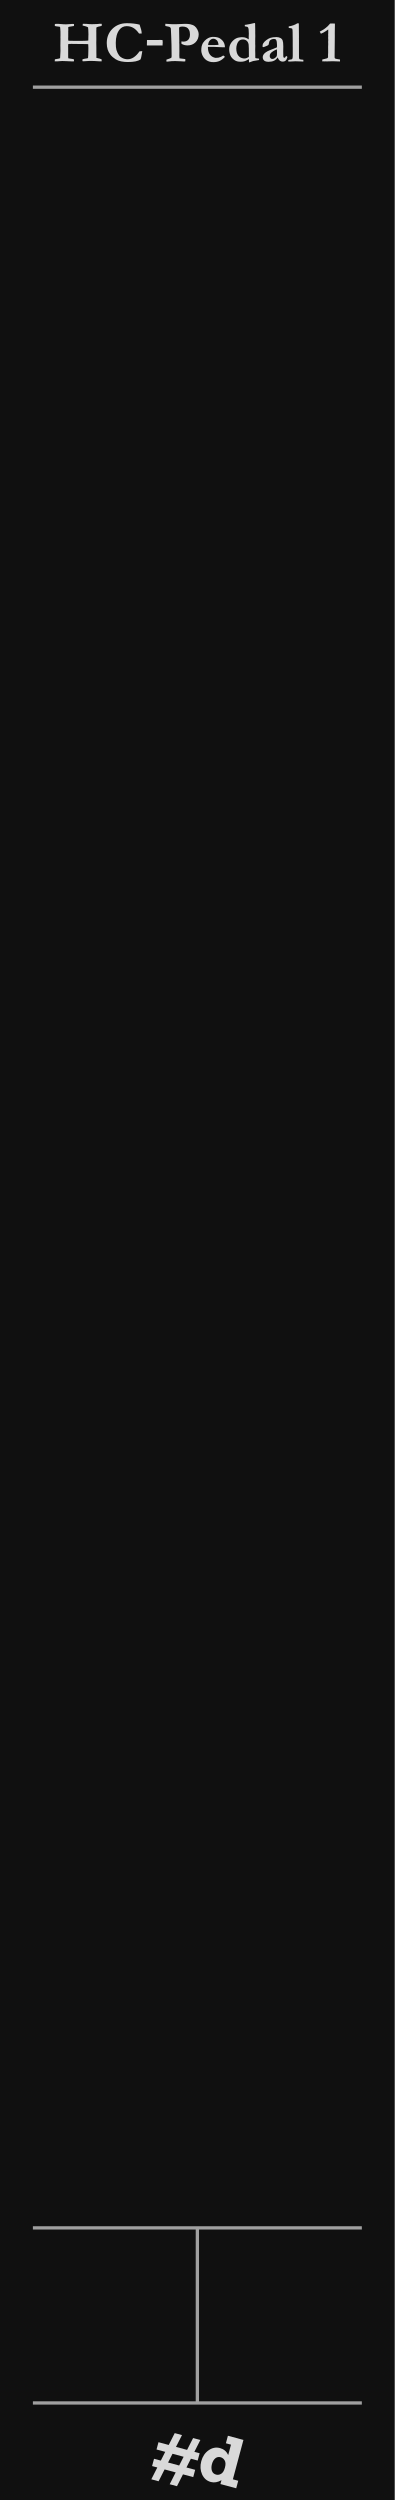
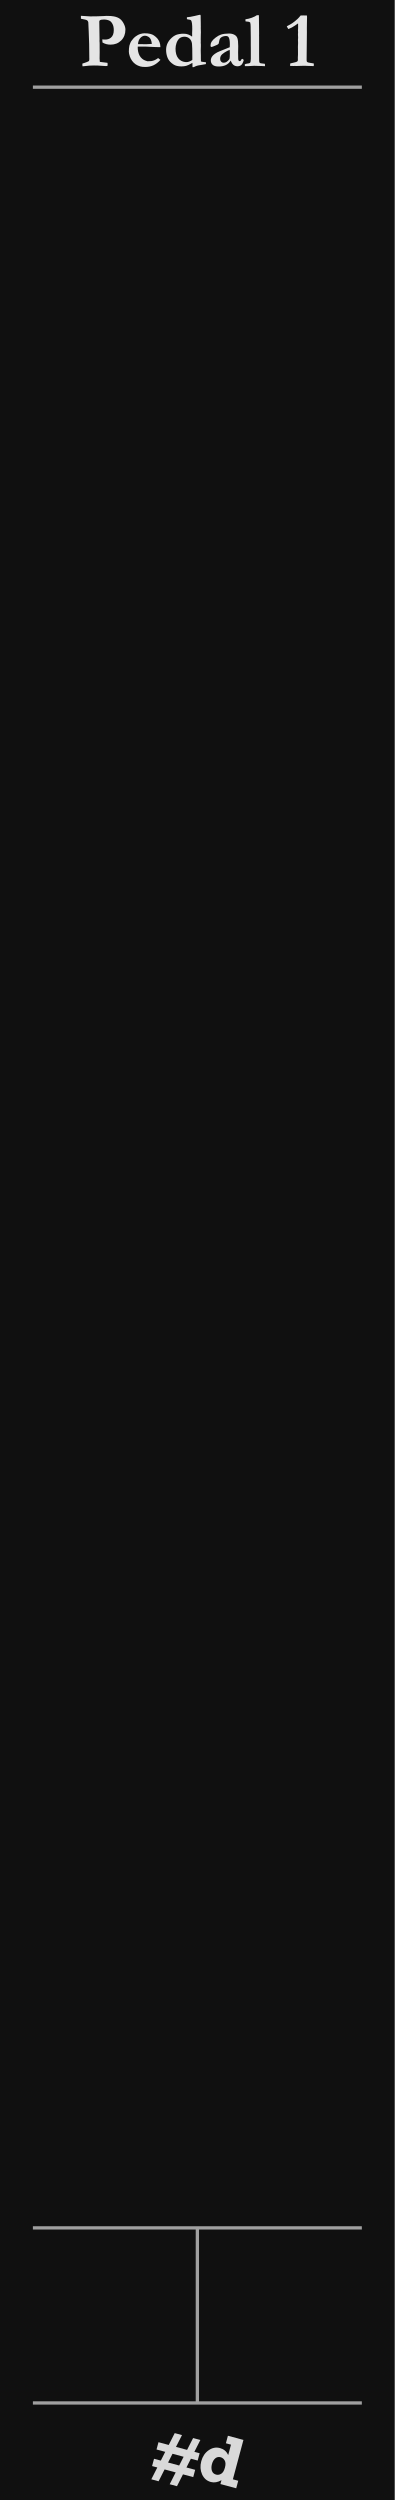
<svg xmlns="http://www.w3.org/2000/svg" height="380" width="60" viewBox="0 0 60 380" version="1.1" xml:space="preserve">
  <rect id="panel" style="fill:#101010" x="0" y="0" width="60" height="380" />
+   <path style="fill:#e5e5e5" d="m 12.302,2.848 -0.006,-0.445 1.4,0.088 0.627,-0.006 h 0.229 q 0.357,0 1.119,-0.041 0.434,-0.029 0.545,-0.029 0.738,0 1.113,0.082 0.574,0.117 0.908,0.375 0.34,0.258 0.58,0.738 0.246,0.475 0.246,0.885 0,1.02 -0.645,1.658 -0.639,0.633 -1.617,0.633 -0.34,0 -0.65,-0.082 -0.305,-0.082 -0.574,-0.246 -0.029,-0.17 -0.029,-0.469 0.141,0.012 0.252,0.018 0.117,0.006 0.205,0.006 0.498,0 0.838,-0.275 0.451,-0.357 0.451,-1.16 0,-0.574 -0.199,-0.938 -0.193,-0.369 -0.463,-0.498 -0.375,-0.176 -0.844,-0.176 -0.439,0 -0.627,0.129 -0.047,0.076 -0.07,0.146 l 0.041,2.76 -0.012,0.234 0.018,0.246 q 0.006,0.082 0.006,0.24 v 0.48 l 0.006,0.768 -0.012,0.914 q 0,0.193 0.035,0.521 l 1.166,0.146 q 0.023,0.141 0.023,0.223 0,0.088 -0.029,0.246 -0.146,0.023 -0.223,0.023 -0.182,0 -0.686,-0.041 -0.504,-0.047 -1.148,-0.047 -0.727,0 -1.383,0.094 -0.111,0.018 -0.352,0.029 -0.023,-0.17 -0.023,-0.252 0,-0.053 0.012,-0.164 L 12.888,9.545 q 0.369,-0.111 0.639,-0.27 0.053,-0.17 0.053,-0.311 0,-0.059 -0.006,-0.135 -0.006,-0.182 -0.006,-0.51 L 13.55,6.674 13.485,4.816 Q 13.444,3.492 13.421,3.387 13.38,3.217 13.28,3.123 13.181,3.023 12.946,2.982 12.46,2.9 12.302,2.848 Z m 7.365,4.09 q 0.152,-0.498 0.27,-0.662 0.328,-0.48 0.697,-0.75 0.375,-0.27 0.674,-0.357 0.387,-0.111 0.627,-0.111 0.551,0 0.891,0.088 0.34,0.082 0.568,0.24 0.328,0.229 0.527,0.463 0.199,0.234 0.322,0.551 0.129,0.316 0.141,0.768 l -0.65,-0.012 q -0.27,0 -1.184,-0.053 -0.34,-0.023 -0.469,-0.023 -0.041,0 -0.633,0.006 h -0.504 q -0.012,0.082 -0.012,0.141 0,0.311 0.076,0.656 0.076,0.34 0.229,0.604 0.152,0.258 0.375,0.445 0.229,0.188 0.469,0.27 l 0.34,0.111 q 0.451,0 0.604,-0.029 0.281,-0.059 0.492,-0.146 0.217,-0.094 0.521,-0.311 0.211,0.152 0.352,0.275 -0.516,0.568 -1.072,0.826 -0.551,0.252 -1.236,0.252 -0.463,0 -0.756,-0.082 Q 20.933,9.99 20.616,9.773 20.3,9.557 20.071,9.234 19.843,8.912 19.731,8.572 19.585,8.127 19.585,7.857 q 0,-0.51 0.082,-0.92 z M 23.071,6.686 Q 23.065,6.357 22.942,6.059 22.819,5.76 22.562,5.596 22.304,5.426 22.04,5.426 q -0.393,0 -0.709,0.346 -0.316,0.346 -0.357,0.938 l 1.336,0.006 q 0.129,0 0.363,-0.018 0.17,-0.018 0.24,-0.018 0.053,0 0.158,0.006 z M 26.335,5.549 Q 26.622,5.35 26.886,5.262 q 0.27,-0.088 0.756,-0.135 h 0.328 q 0.639,0 1.225,0.439 l 0.012,-0.141 -0.006,-0.393 0.023,-0.627 q 0,-0.99 -0.152,-1.254 -0.088,-0.158 -0.311,-0.17 -0.217,-0.012 -0.352,-0.076 v -0.281 q 0.111,-0.035 0.287,-0.035 0.176,-0.006 0.686,-0.123 L 29.581,2.426 30.161,2.291 Q 30.337,2.25 30.378,2.25 q 0.029,0 0.094,0.012 0.035,0.123 0.035,0.182 l -0.006,0.088 v 0.105 q 0,0.164 0.018,0.873 v 0.316 l 0.006,0.17 -0.006,0.293 0.018,0.609 -0.012,0.357 q -0.012,0.234 -0.012,0.738 0,0.082 0.006,0.146 v 0.217 q -0.006,0.094 -0.006,0.141 0,0.088 0.018,0.252 v 0.322 l -0.006,0.123 q -0.012,0.17 -0.012,0.469 0,0.305 0.012,0.551 0.006,0.1 0.006,0.182 v 0.439 q 0,0.211 0.012,0.504 0.105,0.064 0.516,0.094 0.129,0.006 0.229,0.029 0.029,0.088 0.029,0.129 0,0.053 -0.041,0.158 -0.24,0.059 -0.504,0.088 -0.803,0.1 -1.143,0.281 -0.164,0.094 -0.229,0.094 -0.064,0 -0.146,-0.012 0.006,-0.105 0.006,-0.135 0,-0.398 -0.018,-0.51 -0.088,0.047 -0.217,0.123 -0.393,0.234 -0.715,0.328 -0.322,0.088 -0.738,0.088 -0.738,0 -1.178,-0.281 -0.65,-0.41 -0.902,-0.984 -0.246,-0.574 -0.246,-1.26 0,-1.184 1.09,-2.021 z m 1.805,3.879 q 0.123,0.012 0.211,0.012 0.193,0 0.41,-0.082 0.223,-0.082 0.469,-0.24 0.006,-0.193 0.006,-0.24 0,-1.857 -0.053,-2.238 -0.07,-0.51 -0.387,-0.785 -0.316,-0.275 -0.768,-0.275 -0.258,0 -0.492,0.094 -0.229,0.094 -0.375,0.27 -0.217,0.258 -0.328,0.586 -0.152,0.457 -0.152,0.855 0,0.955 0.404,1.465 0.404,0.504 1.055,0.58 z m 8.695,-0.486 0.135,0.088 q 0.053,0.041 0.064,0.1 l 0.006,0.029 q -0.141,0.521 -0.369,0.721 -0.229,0.193 -0.568,0.193 -0.346,0 -0.598,-0.188 -0.246,-0.193 -0.451,-0.674 -0.252,0.445 -0.709,0.674 -0.457,0.223 -1.119,0.223 -0.609,0 -0.896,-0.252 -0.287,-0.258 -0.287,-0.674 0,-0.193 0.082,-0.393 0.088,-0.199 0.275,-0.393 0.193,-0.199 0.615,-0.434 0.064,-0.035 0.445,-0.199 l 1.459,-0.586 q 0.018,-0.223 0.018,-0.451 0,-0.791 -0.193,-1.078 -0.117,-0.176 -0.41,-0.176 -0.293,0 -0.539,0.111 -0.246,0.111 -0.357,0.287 -0.082,0.129 -0.141,0.486 -0.041,0.258 -0.076,0.299 -0.088,0.111 -0.322,0.205 -0.229,0.088 -0.311,0.129 -0.316,0.152 -0.504,0.152 -0.082,-0.07 -0.082,-0.199 0,-0.334 0.141,-0.574 0.211,-0.34 0.633,-0.656 0.428,-0.322 0.797,-0.451 0.504,-0.164 1.23,-0.164 0.469,0 0.803,0.176 0.34,0.17 0.469,0.51 0.135,0.34 0.135,1.225 l -0.018,0.967 0.012,0.709 v 0.182 q 0,0.246 0.064,0.34 0.07,0.088 0.176,0.088 0.064,0 0.111,-0.035 l 0.176,-0.275 z m -1.922,-1.359 q -0.334,0.111 -0.756,0.375 -0.416,0.258 -0.58,0.521 -0.117,0.193 -0.117,0.475 0,0.252 0.152,0.416 0.152,0.164 0.352,0.164 0.328,0 0.557,-0.188 0.311,-0.252 0.363,-0.398 0.053,-0.152 0.053,-0.85 0,-0.258 -0.023,-0.516 z m 2.291,2.203 q 0.129,-0.088 0.34,-0.111 0.404,-0.047 0.463,-0.123 0.117,-0.152 0.117,-0.621 V 7.277 l -0.006,-0.393 V 5.701 l -0.018,-1.354 v -0.234 q 0,-0.48 -0.076,-0.709 -0.205,-0.123 -0.439,-0.123 -0.141,0 -0.264,-0.029 -0.018,-0.146 -0.018,-0.217 0,-0.047 0.012,-0.105 0.463,-0.053 0.961,-0.234 0.498,-0.188 0.762,-0.381 l 0.164,-0.006 q 0.053,0 0.152,0.006 0.029,2.027 0.029,2.777 0,0.223 -0.006,0.357 v 0.035 l 0.006,0.111 v 2.596 l 0.006,0.855 v 0.141 q 0,0.252 0.082,0.357 0.07,0.076 0.299,0.094 0.123,0.012 0.486,0.059 0.029,0.123 0.029,0.199 0,0.059 -0.012,0.164 l -0.463,-0.023 q -0.387,-0.029 -0.973,-0.029 l -0.217,-0.006 q -0.334,0 -0.967,0.053 h -0.428 z m 8.49,-7.43 q 0.029,0 0.398,-0.012 l 0.188,0.006 0.369,0.006 q 0.023,0.188 0.023,0.275 0,0.029 -0.006,0.182 -0.006,0.082 -0.012,0.627 l -0.012,0.885 0.006,0.557 -0.041,3.955 v 0.334 q 0,0.176 0.082,0.252 0.082,0.076 0.439,0.129 0.141,0.018 0.562,0.094 0.012,0.059 0.012,0.111 0,0.064 -0.012,0.281 H 47.44 q -0.258,0 -0.75,-0.023 -0.299,-0.018 -0.41,-0.018 -0.141,0 -1.037,0.029 -0.1,0.006 -0.164,0.006 h -0.105 l -0.17,-0.012 -0.158,0.012 -0.293,-0.012 q -0.059,0 -0.24,0.018 -0.012,-0.129 -0.012,-0.199 0,-0.064 0.012,-0.193 0.234,-0.064 0.545,-0.129 0.428,-0.088 0.521,-0.17 0.1,-0.088 0.1,-0.229 l -0.006,-0.398 0.023,-0.434 -0.006,-0.891 -0.006,-0.229 q 0,-0.047 0.012,-0.352 0.012,-0.158 0.012,-0.281 0,-0.076 -0.018,-0.475 l 0.023,-0.334 q -0.023,-0.381 -0.023,-0.451 0,-0.088 0.006,-0.176 l 0.012,-0.146 -0.018,-0.398 0.018,-0.182 q 0.006,-0.123 0.006,-0.328 0,-0.199 -0.006,-0.486 -0.416,0.311 -0.949,0.621 -0.059,0.035 -0.527,0.24 -0.188,-0.281 -0.24,-0.422 0.621,-0.322 0.844,-0.475 0.369,-0.258 0.797,-0.645 0.182,-0.17 0.463,-0.521 z" aria-label="Pedal 1" />
  <line style="stroke:#a0a0a0;stroke-width:0.5" x1="5" y1="13.25" x2="55" y2="13.25" id="line133" />
  <g style="stroke:#a0a0a0;stroke-width:0.5">
    <line x1="5" y1="365.25" x2="55" y2="365.25" id="line151" />
    <line x1="5" y1="338.639" x2="55" y2="338.639" id="line153" />
    <line x1="30" y1="338.639" x2="30" y2="365.12" id="line155" />
  </g>
  <g id="logo" style="fill:#d9d9d9" transform="translate(-15)">
    <path d="m 40.647,371.634 0.91,-1.8 1.108,0.297 -0.916,1.799 1.687,0.452 0.916,-1.799 1.103,0.296 -0.911,1.801 0.8,0.214 -0.297,1.108 -1.032,-0.276 -0.675,1.33 1.328,0.356 -0.297,1.107 -1.56,-0.417 -0.91,1.8 -1.108,-0.297 0.911,-1.8 -1.687,-0.453 -0.911,1.801 L 38,376.855 l 0.911,-1.8 -0.795,-0.213 0.297,-1.108 1.032,0.276 0.67,-1.331 -1.323,-0.355 0.297,-1.108 z m 2.262,1.793 -1.687,-0.452 -0.676,1.33 1.688,0.453 z" />
    <path d="m 51.211,377.075 -0.307,1.144 -2.399,-0.643 0.158,-0.59 q -0.839,0.485 -1.614,0.277 -0.928,-0.249 -1.336,-1.166 -0.408,-0.917 -0.121,-1.989 0.292,-1.088 1.116,-1.663 0.827,-0.581 1.729,-0.339 0.867,0.233 1.251,1.056 l 0.422,-1.575 -0.774,-0.208 0.306,-1.143 2.359,0.632 -1.604,5.989 z m -2.023,-1.988 q 0.191,-0.712 -0.036,-1.098 -0.221,-0.383 -0.612,-0.488 -0.466,-0.124 -0.821,0.17 -0.348,0.293 -0.506,0.882 -0.149,0.559 -0.001,1.011 0.15,0.446 0.627,0.575 0.394,0.106 0.775,-0.122 0.386,-0.231 0.573,-0.93 z" />
  </g>
-   <g style="fill:#d9d9d9">
-     <path d="m 8.317,9.327 q 0,-0.132 0.026,-0.312 L 8.893,8.918 Q 8.994,8.896 9.135,8.848 L 9.192,7.75 Q 9.174,7.156 9.174,6.862 l 0.004,-0.105 Q 9.192,6.576 9.192,5.851 L 9.183,5.724 9.192,5.354 9.188,4.972 V 4.783 Q 9.188,4.528 9.148,4.186 9.144,4.155 9.113,4.08 9.078,4.067 9.034,4.062 8.994,4.058 8.95,4.049 8.779,4.019 8.585,4.005 L 8.52,3.988 Q 8.401,3.975 8.339,3.953 8.326,3.825 8.326,3.79 q 0,-0.053 0.026,-0.145 0.088,-0.018 0.246,-0.018 0.158,0 0.22,-0.004 0.536,0.057 0.795,0.062 0.119,0 0.237,0.009 0.123,0.004 0.215,0.004 0.145,0 0.708,-0.044 0.092,-0.022 0.202,-0.022 0.163,0 0.272,0.018 0.004,0.092 0.004,0.132 0,0.07 -0.018,0.171 L 10.462,4.076 q -0.097,0.044 -0.097,0.127 l 0.013,0.163 0.004,0.07 -0.004,0.193 -0.009,0.149 v 0.035 q 0.004,0.048 0.004,0.083 l -0.004,0.558 q 0.004,0.079 0.004,0.119 0,0.022 -0.009,0.141 -0.004,0.07 -0.004,0.145 0,0.066 0.013,0.312 0.123,0.022 0.207,0.026 l 0.65,0.013 h 0.316 l 0.791,0.004 0.769,-0.022 q 0.149,0 0.316,-0.031 0.009,-0.149 0.013,-0.734 l 0.009,-0.198 -0.026,-0.747 -0.031,-0.308 q -0.013,-0.031 -0.062,-0.057 -0.154,-0.088 -0.615,-0.198 -0.084,-0.018 -0.158,-0.044 0.009,-0.154 0.035,-0.25 0.097,-0.004 0.119,-0.004 l 0.426,0.004 q 0.409,0.053 0.831,0.053 0.097,0 0.154,-0.004 l 0.571,-0.018 q 0.079,-0.004 0.154,-0.009 0.158,-0.035 0.325,-0.035 0.127,0 0.308,0.013 -0.004,0.171 -0.022,0.312 -0.404,0.083 -0.532,0.123 -0.123,0.035 -0.25,0.101 l -0.026,0.088 v 0.075 l 0.004,0.114 -0.004,0.057 q -0.009,0.092 -0.009,0.141 v 0.11 q 0.004,0.198 0.004,0.22 v 0.558 l 0.004,0.422 -0.009,0.558 q -0.004,0.193 0.013,0.791 v 0.624 l 0.009,0.519 q 0,0.145 -0.009,0.352 0.092,0.026 0.171,0.044 0.413,0.088 0.624,0.18 l 0.013,0.308 q -0.176,0.004 -0.207,0.004 -0.211,0 -0.483,-0.026 -0.36,-0.04 -1.16,-0.04 -0.36,0 -0.932,0.057 -0.062,0 -0.149,-0.026 0.004,-0.202 0.022,-0.286 l 0.338,-0.079 0.356,-0.057 q 0.053,-0.013 0.136,-0.04 0.048,-0.356 0.053,-1.182 l 0.004,-0.374 q -0.026,-0.233 -0.026,-0.558 -0.163,-0.013 -0.352,-0.018 l -2.039,-0.022 -0.04,-0.004 -0.031,-0.004 q -0.031,0 -0.07,0.004 -0.114,0.004 -0.193,0.004 h -0.123 q -0.084,0 -0.189,0.031 l -0.018,0.33 v 0.057 q 0.009,0.119 0.009,0.154 V 8.611 q 0,0.114 0.013,0.233 l 0.044,0.026 0.646,0.101 q 0.048,0.018 0.075,0.022 0.057,0.013 0.097,0.04 0.013,0.101 0.013,0.136 0,0.057 -0.018,0.158 -0.158,0.004 -0.268,0.004 -0.097,0 -0.18,-0.004 -0.04,0 -0.075,-0.004 L 10.093,9.296 Q 9.873,9.274 9.478,9.274 l -0.092,0.004 q -0.185,0.009 -0.215,0.013 -0.272,0.035 -0.853,0.035 z" />
-     <path d="m 21.22,3.746 q 0.057,0.132 0.233,0.751 0.079,0.281 0.084,0.598 H 21.136 Q 20.714,4.498 20.266,4.238 19.818,3.975 19.264,3.975 q -0.681,0 -1.099,0.532 -0.567,0.721 -0.567,2.008 0,0.747 0.097,1.063 0.158,0.514 0.4,0.839 0.185,0.246 0.483,0.391 0.387,0.198 0.826,0.198 0.483,0 0.932,-0.299 0.453,-0.303 0.866,-0.901 0.163,-0.031 0.426,-0.035 -0.018,0.167 -0.057,0.347 -0.013,0.07 -0.101,0.558 l -0.04,0.132 -0.062,0.207 q -0.268,0.207 -0.756,0.312 -0.483,0.101 -1.191,0.101 -0.541,0 -1.024,-0.101 Q 17.919,9.226 17.577,9.006 17.076,8.69 16.79,8.321 16.504,7.952 16.364,7.517 16.228,7.082 16.228,6.541 q 0,-1.31 0.861,-2.162 0.866,-0.853 2.206,-0.853 0.545,0 1.024,0.057 0.483,0.053 0.901,0.163 z" />
-     <path d="m 22.349,6.08 h 1.384 l 0.703,-0.009 q 0.145,0 0.268,0.018 0.013,0.207 0.026,0.308 l 0.004,0.075 -0.018,0.229 q -0.004,0.053 -0.004,0.132 v 0.079 l -2.382,0.004 q -0.004,-0.127 -0.004,-0.193 0,-0.11 0.009,-0.246 0.004,-0.07 0.004,-0.101 l -0.004,-0.22 z" />
-     <path d="m 25.131,3.948 -0.004,-0.334 1.05,0.066 0.47,-0.004 h 0.171 q 0.268,0 0.839,-0.031 0.325,-0.022 0.409,-0.022 0.554,0 0.835,0.062 0.431,0.088 0.681,0.281 0.255,0.193 0.435,0.554 0.185,0.356 0.185,0.664 0,0.765 -0.483,1.244 -0.479,0.475 -1.213,0.475 -0.255,0 -0.488,-0.062 -0.229,-0.062 -0.431,-0.185 -0.022,-0.127 -0.022,-0.352 0.105,0.009 0.189,0.013 0.088,0.004 0.154,0.004 0.374,0 0.628,-0.207 Q 28.875,5.847 28.875,5.245 q 0,-0.431 -0.149,-0.703 -0.145,-0.277 -0.347,-0.374 -0.281,-0.132 -0.633,-0.132 -0.33,0 -0.47,0.097 -0.035,0.057 -0.053,0.11 l 0.031,2.07 -0.009,0.176 0.013,0.185 q 0.004,0.062 0.004,0.18 v 0.36 l 0.004,0.576 -0.009,0.686 q 0,0.145 0.026,0.391 l 0.875,0.11 q 0.018,0.105 0.018,0.167 0,0.066 -0.022,0.185 -0.11,0.018 -0.167,0.018 -0.136,0 -0.514,-0.031 -0.378,-0.035 -0.861,-0.035 -0.545,0 -1.037,0.07 -0.084,0.013 -0.264,0.022 -0.018,-0.127 -0.018,-0.189 0,-0.04 0.009,-0.123 l 0.268,-0.088 q 0.277,-0.083 0.479,-0.202 0.04,-0.127 0.04,-0.233 0,-0.044 -0.004,-0.101 -0.004,-0.136 -0.004,-0.382 L 26.067,6.818 26.019,5.425 Q 25.988,4.432 25.97,4.353 25.939,4.225 25.865,4.155 25.79,4.08 25.614,4.049 25.25,3.988 25.131,3.948 Z" />
-     <path d="m 30.655,7.016 q 0.114,-0.374 0.202,-0.497 0.246,-0.36 0.523,-0.562 0.281,-0.202 0.505,-0.268 0.29,-0.083 0.47,-0.083 0.413,0 0.668,0.066 0.255,0.062 0.426,0.18 0.246,0.171 0.396,0.347 0.149,0.176 0.242,0.413 0.097,0.237 0.105,0.576 l -0.488,-0.009 q -0.202,0 -0.888,-0.04 -0.255,-0.018 -0.352,-0.018 -0.031,0 -0.475,0.004 h -0.378 q -0.009,0.062 -0.009,0.105 0,0.233 0.057,0.492 0.057,0.255 0.171,0.453 0.114,0.193 0.281,0.334 0.171,0.141 0.352,0.202 l 0.255,0.083 q 0.338,0 0.453,-0.022 0.211,-0.044 0.369,-0.11 0.163,-0.07 0.391,-0.233 0.158,0.114 0.264,0.207 -0.387,0.426 -0.804,0.62 -0.413,0.189 -0.927,0.189 -0.347,0 -0.567,-0.062 Q 31.604,9.305 31.367,9.143 31.129,8.98 30.958,8.738 30.787,8.497 30.703,8.242 30.593,7.908 30.593,7.706 q 0,-0.382 0.062,-0.69 z m 2.553,-0.189 q -0.004,-0.246 -0.097,-0.47 -0.092,-0.224 -0.286,-0.347 -0.193,-0.127 -0.391,-0.127 -0.294,0 -0.532,0.259 -0.237,0.259 -0.268,0.703 l 1.002,0.004 q 0.097,0 0.272,-0.013 0.127,-0.013 0.18,-0.013 0.04,0 0.119,0.004 z" />
-     <path d="m 35.656,5.974 q 0.215,-0.149 0.413,-0.215 0.202,-0.066 0.567,-0.101 h 0.246 q 0.479,0 0.918,0.33 l 0.009,-0.105 -0.004,-0.294 0.018,-0.47 q 0,-0.743 -0.114,-0.94 Q 37.642,4.058 37.475,4.049 37.312,4.041 37.211,3.992 V 3.781 q 0.084,-0.026 0.215,-0.026 0.132,-0.004 0.514,-0.092 L 38.09,3.632 38.525,3.531 Q 38.657,3.5 38.688,3.5 q 0.022,0 0.07,0.009 0.026,0.092 0.026,0.136 l -0.004,0.066 v 0.079 q 0,0.123 0.013,0.655 v 0.237 l 0.004,0.127 -0.004,0.22 0.013,0.457 -0.009,0.268 q -0.009,0.176 -0.009,0.554 0,0.062 0.004,0.11 v 0.163 q -0.004,0.07 -0.004,0.105 0,0.066 0.013,0.189 v 0.242 l -0.004,0.092 q -0.009,0.127 -0.009,0.352 0,0.229 0.009,0.413 0.004,0.075 0.004,0.136 v 0.33 q 0,0.158 0.009,0.378 0.079,0.048 0.387,0.07 0.097,0.004 0.171,0.022 0.022,0.066 0.022,0.097 0,0.04 -0.031,0.119 -0.18,0.044 -0.378,0.066 -0.602,0.075 -0.857,0.211 -0.123,0.07 -0.171,0.07 -0.048,0 -0.11,-0.009 0.004,-0.079 0.004,-0.101 0,-0.299 -0.013,-0.382 -0.066,0.035 -0.163,0.092 -0.294,0.176 -0.536,0.246 -0.242,0.066 -0.554,0.066 -0.554,0 -0.883,-0.211 Q 35.212,8.866 35.023,8.435 34.838,8.004 34.838,7.49 q 0,-0.888 0.817,-1.516 z m 1.354,2.909 q 0.092,0.009 0.158,0.009 0.145,0 0.308,-0.062 0.167,-0.062 0.352,-0.18 0.004,-0.145 0.004,-0.18 0,-1.393 -0.04,-1.679 -0.053,-0.382 -0.29,-0.589 -0.237,-0.207 -0.576,-0.207 -0.193,0 -0.369,0.07 -0.171,0.07 -0.281,0.202 -0.163,0.193 -0.246,0.439 -0.114,0.343 -0.114,0.642 0,0.716 0.303,1.099 0.303,0.378 0.791,0.435 z" />
-     <path d="m 43.531,8.519 0.101,0.066 q 0.04,0.031 0.048,0.075 l 0.004,0.022 q -0.105,0.391 -0.277,0.541 -0.171,0.145 -0.426,0.145 -0.259,0 -0.448,-0.141 -0.185,-0.145 -0.338,-0.505 -0.189,0.334 -0.532,0.505 -0.343,0.167 -0.839,0.167 -0.457,0 -0.672,-0.189 -0.215,-0.193 -0.215,-0.505 0,-0.145 0.062,-0.294 0.066,-0.149 0.207,-0.294 0.145,-0.149 0.461,-0.325 0.048,-0.026 0.334,-0.149 L 42.094,7.196 q 0.013,-0.167 0.013,-0.338 0,-0.593 -0.145,-0.809 -0.088,-0.132 -0.308,-0.132 -0.22,0 -0.404,0.083 -0.185,0.083 -0.268,0.215 -0.062,0.097 -0.105,0.365 -0.031,0.193 -0.057,0.224 -0.066,0.083 -0.242,0.154 -0.171,0.066 -0.233,0.097 -0.237,0.114 -0.378,0.114 -0.062,-0.053 -0.062,-0.149 0,-0.25 0.105,-0.431 0.158,-0.255 0.475,-0.492 0.321,-0.242 0.598,-0.338 0.378,-0.123 0.923,-0.123 0.352,0 0.602,0.132 0.255,0.127 0.352,0.382 0.101,0.255 0.101,0.918 l -0.013,0.725 0.009,0.532 V 8.461 q 0,0.185 0.048,0.255 0.053,0.066 0.132,0.066 0.048,0 0.084,-0.026 L 43.452,8.549 Z M 42.089,7.499 q -0.25,0.083 -0.567,0.281 -0.312,0.193 -0.435,0.391 -0.088,0.145 -0.088,0.356 0,0.189 0.114,0.312 0.114,0.123 0.264,0.123 0.246,0 0.417,-0.141 0.233,-0.189 0.272,-0.299 0.04,-0.114 0.04,-0.637 0,-0.193 -0.018,-0.387 z" />
-     <path d="m 43.808,9.151 q 0.097,-0.066 0.255,-0.083 0.303,-0.035 0.347,-0.092 0.088,-0.114 0.088,-0.466 V 7.271 l -0.004,-0.294 V 6.088 L 44.48,5.073 V 4.897 q 0,-0.36 -0.057,-0.532 -0.154,-0.092 -0.33,-0.092 -0.105,0 -0.198,-0.022 -0.013,-0.11 -0.013,-0.163 0,-0.035 0.009,-0.079 0.347,-0.04 0.721,-0.176 0.374,-0.141 0.571,-0.286 l 0.123,-0.004 q 0.04,0 0.114,0.004 0.022,1.521 0.022,2.083 0,0.167 -0.004,0.268 v 0.026 l 0.004,0.083 V 7.956 l 0.004,0.642 V 8.703 q 0,0.189 0.062,0.268 0.053,0.057 0.224,0.07 0.092,0.009 0.365,0.044 0.022,0.092 0.022,0.149 0,0.044 -0.009,0.123 L 45.763,9.34 Q 45.473,9.318 45.034,9.318 l -0.163,-0.004 q -0.25,0 -0.725,0.04 h -0.321 z" />
-     <path d="m 50.175,3.579 q 0.022,0 0.299,-0.009 l 0.141,0.004 0.277,0.004 q 0.018,0.141 0.018,0.207 0,0.022 -0.004,0.136 -0.004,0.062 -0.009,0.47 l -0.009,0.664 0.004,0.417 -0.031,2.966 v 0.25 q 0,0.132 0.062,0.189 0.062,0.057 0.33,0.097 0.105,0.013 0.422,0.07 0.009,0.044 0.009,0.083 0,0.048 -0.009,0.211 h -0.189 q -0.193,0 -0.562,-0.018 -0.224,-0.013 -0.308,-0.013 -0.105,0 -0.778,0.022 -0.075,0.004 -0.123,0.004 h -0.079 l -0.127,-0.009 -0.119,0.009 -0.22,-0.009 q -0.044,0 -0.18,0.013 -0.009,-0.097 -0.009,-0.149 0,-0.048 0.009,-0.145 0.176,-0.048 0.409,-0.097 0.321,-0.066 0.391,-0.127 0.075,-0.066 0.075,-0.171 l -0.004,-0.299 0.018,-0.325 -0.004,-0.668 -0.004,-0.171 q 0,-0.035 0.009,-0.264 0.009,-0.119 0.009,-0.211 0,-0.057 -0.013,-0.356 l 0.018,-0.25 q -0.018,-0.286 -0.018,-0.338 0,-0.066 0.004,-0.132 l 0.009,-0.11 -0.013,-0.299 0.013,-0.136 q 0.004,-0.092 0.004,-0.246 0,-0.149 -0.004,-0.365 Q 49.573,4.713 49.173,4.946 49.129,4.972 48.778,5.126 48.637,4.915 48.598,4.81 49.063,4.568 49.23,4.454 49.507,4.26 49.828,3.97 49.964,3.843 50.175,3.579 Z" />
-   </g>
</svg>
